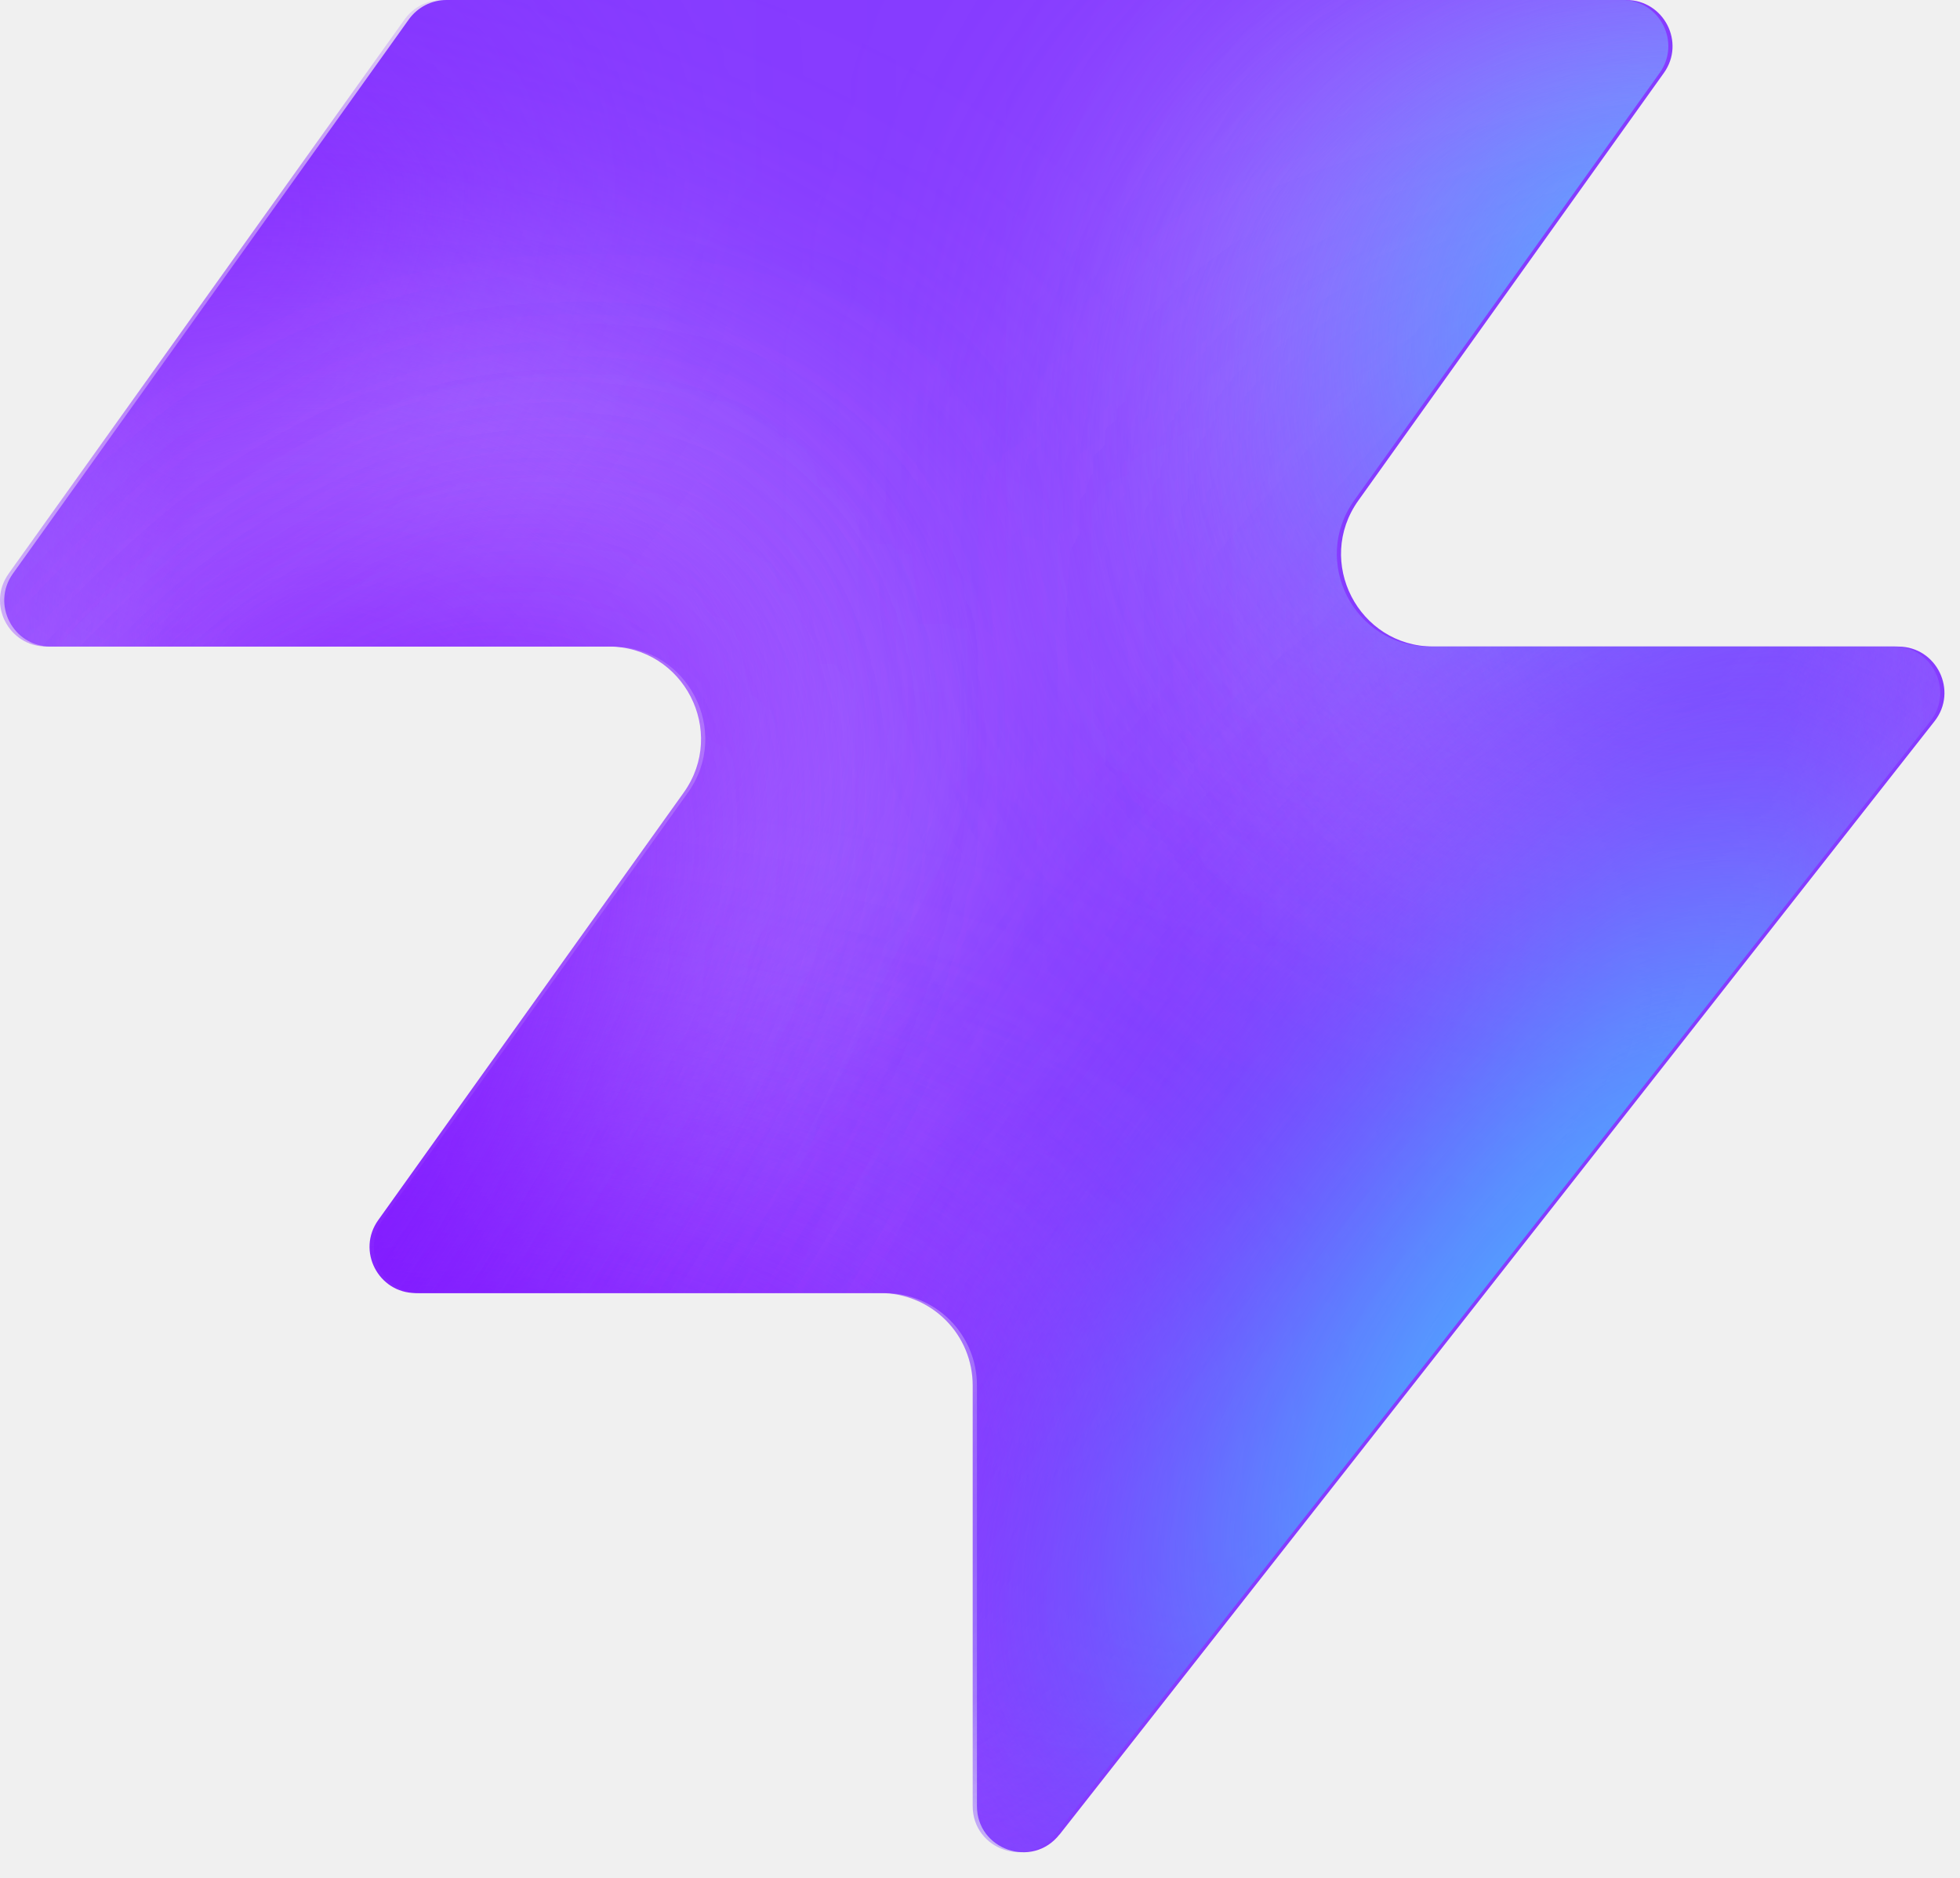
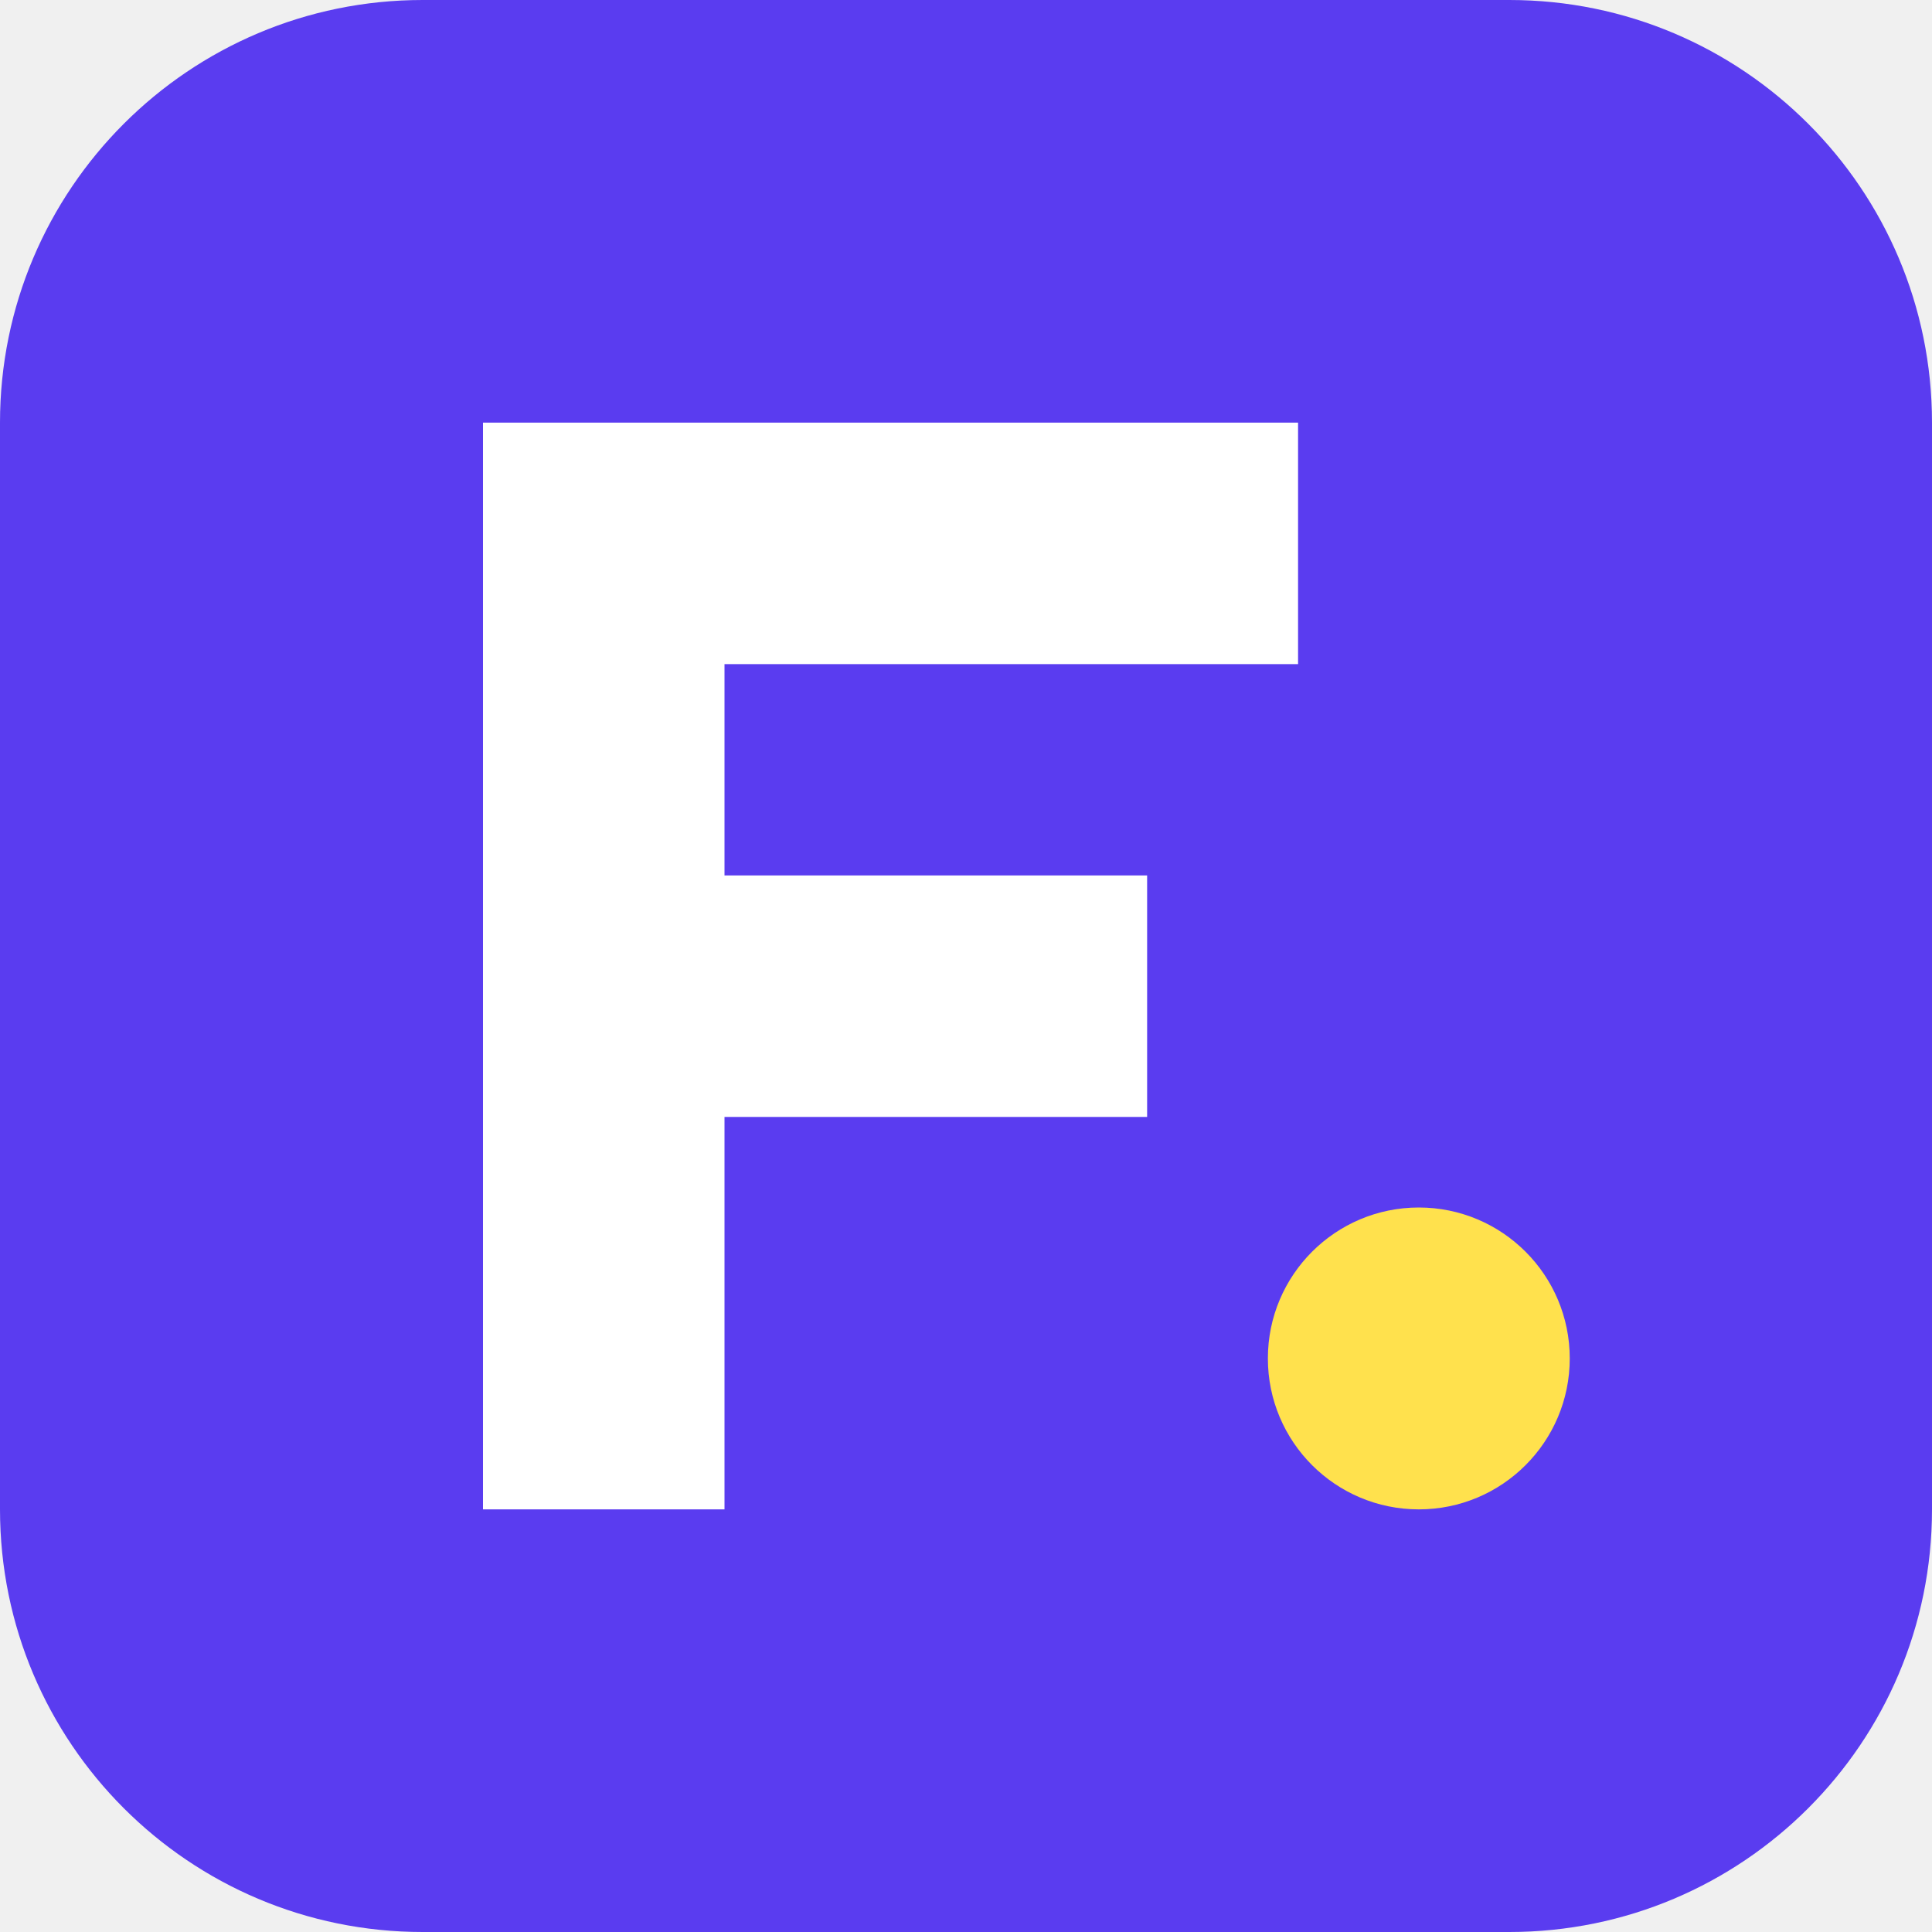
- <svg xmlns="http://www.w3.org/2000/svg" width="48" height="46" fill="none" viewBox="0 0 48 46">
-   <path fill="#863bff" d="M25.946 44.938c-.664.845-2.021.375-2.021-.698V33.937a2.26 2.26 0 0 0-2.262-2.262H10.287c-.92 0-1.456-1.04-.92-1.788l7.48-10.471c1.07-1.497 0-3.578-1.842-3.578H1.237c-.92 0-1.456-1.04-.92-1.788L10.013.474c.214-.297.556-.474.92-.474h28.894c.92 0 1.456 1.04.92 1.788l-7.48 10.471c-1.07 1.498 0 3.579 1.842 3.579h11.377c.943 0 1.473 1.088.89 1.83L25.947 44.94z" style="fill:#863bff;fill:color(display-p3 .525 .23 1);fill-opacity:1" />
-   <mask id="a" width="48" height="46" x="0" y="0" maskUnits="userSpaceOnUse" style="mask-type:alpha">
-     <path fill="#000" d="M25.842 44.938c-.664.844-2.021.375-2.021-.698V33.937a2.26 2.26 0 0 0-2.262-2.262H10.183c-.92 0-1.456-1.04-.92-1.788l7.48-10.471c1.07-1.498 0-3.579-1.842-3.579H1.133c-.92 0-1.456-1.04-.92-1.787L9.91.473c.214-.297.556-.474.92-.474h28.894c.92 0 1.456 1.04.92 1.788l-7.48 10.471c-1.07 1.498 0 3.578 1.842 3.578h11.377c.943 0 1.473 1.088.89 1.832L25.843 44.94z" style="fill:#000;fill-opacity:1" />
-   </mask>
-   <g mask="url(#a)">
-     <g filter="url(#b)">
-       <ellipse cx="5.508" cy="14.704" fill="#ede6ff" rx="5.508" ry="14.704" style="fill:#ede6ff;fill:color(display-p3 .927 .903 1);fill-opacity:1" transform="matrix(.00324 1 1 -.00324 -4.47 31.516)" />
-     </g>
-     <g filter="url(#c)">
-       <ellipse cx="10.399" cy="29.851" fill="#ede6ff" rx="10.399" ry="29.851" style="fill:#ede6ff;fill:color(display-p3 .927 .903 1);fill-opacity:1" transform="matrix(.00324 1 1 -.00324 -39.328 7.883)" />
-     </g>
-     <g filter="url(#d)">
-       <ellipse cx="5.508" cy="30.487" fill="#7e14ff" rx="5.508" ry="30.487" style="fill:#7e14ff;fill:color(display-p3 .492 .077 1);fill-opacity:1" transform="rotate(89.814 -25.913 -14.639)scale(1 -1)" />
-     </g>
-     <g filter="url(#e)">
-       <ellipse cx="5.508" cy="30.599" fill="#7e14ff" rx="5.508" ry="30.599" style="fill:#7e14ff;fill:color(display-p3 .492 .077 1);fill-opacity:1" transform="rotate(89.814 -32.644 -3.334)scale(1 -1)" />
-     </g>
-     <g filter="url(#f)">
-       <ellipse cx="5.508" cy="30.599" fill="#7e14ff" rx="5.508" ry="30.599" style="fill:#7e14ff;fill:color(display-p3 .492 .077 1);fill-opacity:1" transform="matrix(.00324 1 1 -.00324 -34.34 30.47)" />
-     </g>
-     <g filter="url(#g)">
-       <ellipse cx="14.072" cy="22.078" fill="#ede6ff" rx="14.072" ry="22.078" style="fill:#ede6ff;fill:color(display-p3 .927 .903 1);fill-opacity:1" transform="rotate(93.35 24.506 48.493)scale(-1 1)" />
-     </g>
-     <g filter="url(#h)">
-       <ellipse cx="3.47" cy="21.501" fill="#7e14ff" rx="3.47" ry="21.501" style="fill:#7e14ff;fill:color(display-p3 .492 .077 1);fill-opacity:1" transform="rotate(89.009 28.708 47.59)scale(-1 1)" />
-     </g>
-     <g filter="url(#i)">
-       <ellipse cx="3.47" cy="21.501" fill="#7e14ff" rx="3.47" ry="21.501" style="fill:#7e14ff;fill:color(display-p3 .492 .077 1);fill-opacity:1" transform="rotate(89.009 28.708 47.59)scale(-1 1)" />
-     </g>
-     <g filter="url(#j)">
-       <ellipse cx=".387" cy="8.972" fill="#7e14ff" rx="4.407" ry="29.108" style="fill:#7e14ff;fill:color(display-p3 .492 .077 1);fill-opacity:1" transform="rotate(39.51 .387 8.972)" />
-     </g>
-     <g filter="url(#k)">
-       <ellipse cx="47.523" cy="-6.092" fill="#7e14ff" rx="4.407" ry="29.108" style="fill:#7e14ff;fill:color(display-p3 .492 .077 1);fill-opacity:1" transform="rotate(37.892 47.523 -6.092)" />
-     </g>
-     <g filter="url(#l)">
-       <ellipse cx="41.412" cy="6.333" fill="#47bfff" rx="5.971" ry="9.665" style="fill:#47bfff;fill:color(display-p3 .28 .748 1);fill-opacity:1" transform="rotate(37.892 41.412 6.333)" />
-     </g>
-     <g filter="url(#m)">
-       <ellipse cx="-1.879" cy="38.332" fill="#7e14ff" rx="4.407" ry="29.108" style="fill:#7e14ff;fill:color(display-p3 .492 .077 1);fill-opacity:1" transform="rotate(37.892 -1.88 38.332)" />
-     </g>
-     <g filter="url(#n)">
-       <ellipse cx="-1.879" cy="38.332" fill="#7e14ff" rx="4.407" ry="29.108" style="fill:#7e14ff;fill:color(display-p3 .492 .077 1);fill-opacity:1" transform="rotate(37.892 -1.88 38.332)" />
-     </g>
-     <g filter="url(#o)">
-       <ellipse cx="35.651" cy="29.907" fill="#7e14ff" rx="4.407" ry="29.108" style="fill:#7e14ff;fill:color(display-p3 .492 .077 1);fill-opacity:1" transform="rotate(37.892 35.651 29.907)" />
-     </g>
-     <g filter="url(#p)">
-       <ellipse cx="38.418" cy="32.4" fill="#47bfff" rx="5.971" ry="15.297" style="fill:#47bfff;fill:color(display-p3 .28 .748 1);fill-opacity:1" transform="rotate(37.892 38.418 32.4)" />
-     </g>
-   </g>
-   <defs>
-     <filter id="b" width="60.045" height="41.654" x="-19.77" y="16.149" color-interpolation-filters="sRGB" filterUnits="userSpaceOnUse">
-       <feFlood flood-opacity="0" result="BackgroundImageFix" />
-       <feBlend in="SourceGraphic" in2="BackgroundImageFix" result="shape" />
-       <feGaussianBlur result="effect1_foregroundBlur_2002_17158" stdDeviation="7.659" />
-     </filter>
-     <filter id="c" width="90.34" height="51.437" x="-54.613" y="-7.533" color-interpolation-filters="sRGB" filterUnits="userSpaceOnUse">
-       <feFlood flood-opacity="0" result="BackgroundImageFix" />
-       <feBlend in="SourceGraphic" in2="BackgroundImageFix" result="shape" />
-       <feGaussianBlur result="effect1_foregroundBlur_2002_17158" stdDeviation="7.659" />
-     </filter>
-     <filter id="d" width="79.355" height="29.4" x="-49.64" y="2.03" color-interpolation-filters="sRGB" filterUnits="userSpaceOnUse">
-       <feFlood flood-opacity="0" result="BackgroundImageFix" />
-       <feBlend in="SourceGraphic" in2="BackgroundImageFix" result="shape" />
-       <feGaussianBlur result="effect1_foregroundBlur_2002_17158" stdDeviation="4.596" />
-     </filter>
-     <filter id="e" width="79.579" height="29.4" x="-45.045" y="20.029" color-interpolation-filters="sRGB" filterUnits="userSpaceOnUse">
-       <feFlood flood-opacity="0" result="BackgroundImageFix" />
-       <feBlend in="SourceGraphic" in2="BackgroundImageFix" result="shape" />
-       <feGaussianBlur result="effect1_foregroundBlur_2002_17158" stdDeviation="4.596" />
-     </filter>
-     <filter id="f" width="79.579" height="29.4" x="-43.513" y="21.178" color-interpolation-filters="sRGB" filterUnits="userSpaceOnUse">
-       <feFlood flood-opacity="0" result="BackgroundImageFix" />
-       <feBlend in="SourceGraphic" in2="BackgroundImageFix" result="shape" />
-       <feGaussianBlur result="effect1_foregroundBlur_2002_17158" stdDeviation="4.596" />
-     </filter>
-     <filter id="g" width="74.749" height="58.852" x="15.756" y="-17.901" color-interpolation-filters="sRGB" filterUnits="userSpaceOnUse">
-       <feFlood flood-opacity="0" result="BackgroundImageFix" />
-       <feBlend in="SourceGraphic" in2="BackgroundImageFix" result="shape" />
-       <feGaussianBlur result="effect1_foregroundBlur_2002_17158" stdDeviation="7.659" />
-     </filter>
-     <filter id="h" width="61.377" height="25.362" x="23.548" y="2.284" color-interpolation-filters="sRGB" filterUnits="userSpaceOnUse">
-       <feFlood flood-opacity="0" result="BackgroundImageFix" />
-       <feBlend in="SourceGraphic" in2="BackgroundImageFix" result="shape" />
-       <feGaussianBlur result="effect1_foregroundBlur_2002_17158" stdDeviation="4.596" />
-     </filter>
-     <filter id="i" width="61.377" height="25.362" x="23.548" y="2.284" color-interpolation-filters="sRGB" filterUnits="userSpaceOnUse">
-       <feFlood flood-opacity="0" result="BackgroundImageFix" />
-       <feBlend in="SourceGraphic" in2="BackgroundImageFix" result="shape" />
-       <feGaussianBlur result="effect1_foregroundBlur_2002_17158" stdDeviation="4.596" />
-     </filter>
-     <filter id="j" width="56.045" height="63.649" x="-27.636" y="-22.853" color-interpolation-filters="sRGB" filterUnits="userSpaceOnUse">
-       <feFlood flood-opacity="0" result="BackgroundImageFix" />
-       <feBlend in="SourceGraphic" in2="BackgroundImageFix" result="shape" />
-       <feGaussianBlur result="effect1_foregroundBlur_2002_17158" stdDeviation="4.596" />
-     </filter>
-     <filter id="k" width="54.814" height="64.646" x="20.116" y="-38.415" color-interpolation-filters="sRGB" filterUnits="userSpaceOnUse">
-       <feFlood flood-opacity="0" result="BackgroundImageFix" />
-       <feBlend in="SourceGraphic" in2="BackgroundImageFix" result="shape" />
-       <feGaussianBlur result="effect1_foregroundBlur_2002_17158" stdDeviation="4.596" />
-     </filter>
-     <filter id="l" width="33.541" height="35.313" x="24.641" y="-11.323" color-interpolation-filters="sRGB" filterUnits="userSpaceOnUse">
-       <feFlood flood-opacity="0" result="BackgroundImageFix" />
-       <feBlend in="SourceGraphic" in2="BackgroundImageFix" result="shape" />
-       <feGaussianBlur result="effect1_foregroundBlur_2002_17158" stdDeviation="4.596" />
-     </filter>
-     <filter id="m" width="54.814" height="64.646" x="-29.286" y="6.009" color-interpolation-filters="sRGB" filterUnits="userSpaceOnUse">
-       <feFlood flood-opacity="0" result="BackgroundImageFix" />
-       <feBlend in="SourceGraphic" in2="BackgroundImageFix" result="shape" />
-       <feGaussianBlur result="effect1_foregroundBlur_2002_17158" stdDeviation="4.596" />
-     </filter>
-     <filter id="n" width="54.814" height="64.646" x="-29.286" y="6.009" color-interpolation-filters="sRGB" filterUnits="userSpaceOnUse">
-       <feFlood flood-opacity="0" result="BackgroundImageFix" />
-       <feBlend in="SourceGraphic" in2="BackgroundImageFix" result="shape" />
-       <feGaussianBlur result="effect1_foregroundBlur_2002_17158" stdDeviation="4.596" />
-     </filter>
-     <filter id="o" width="54.814" height="64.646" x="8.244" y="-2.416" color-interpolation-filters="sRGB" filterUnits="userSpaceOnUse">
-       <feFlood flood-opacity="0" result="BackgroundImageFix" />
-       <feBlend in="SourceGraphic" in2="BackgroundImageFix" result="shape" />
-       <feGaussianBlur result="effect1_foregroundBlur_2002_17158" stdDeviation="4.596" />
-     </filter>
-     <filter id="p" width="39.409" height="43.623" x="18.713" y="10.588" color-interpolation-filters="sRGB" filterUnits="userSpaceOnUse">
-       <feFlood flood-opacity="0" result="BackgroundImageFix" />
-       <feBlend in="SourceGraphic" in2="BackgroundImageFix" result="shape" />
-       <feGaussianBlur result="effect1_foregroundBlur_2002_17158" stdDeviation="4.596" />
-     </filter>
-   </defs>
+ <svg xmlns="http://www.w3.org/2000/svg" viewBox="0 0 64 64" role="img" aria-label="Fair-Share">
+   <rect width="64" height="64" rx="14" fill="#5A3CF0" />
+   <path d="M16 14h27v8H24v7h14v8H24v13h-8z" fill="#FFFFFF" />
+   <circle cx="47" cy="45" r="5" fill="#FFE14D" />
</svg>
